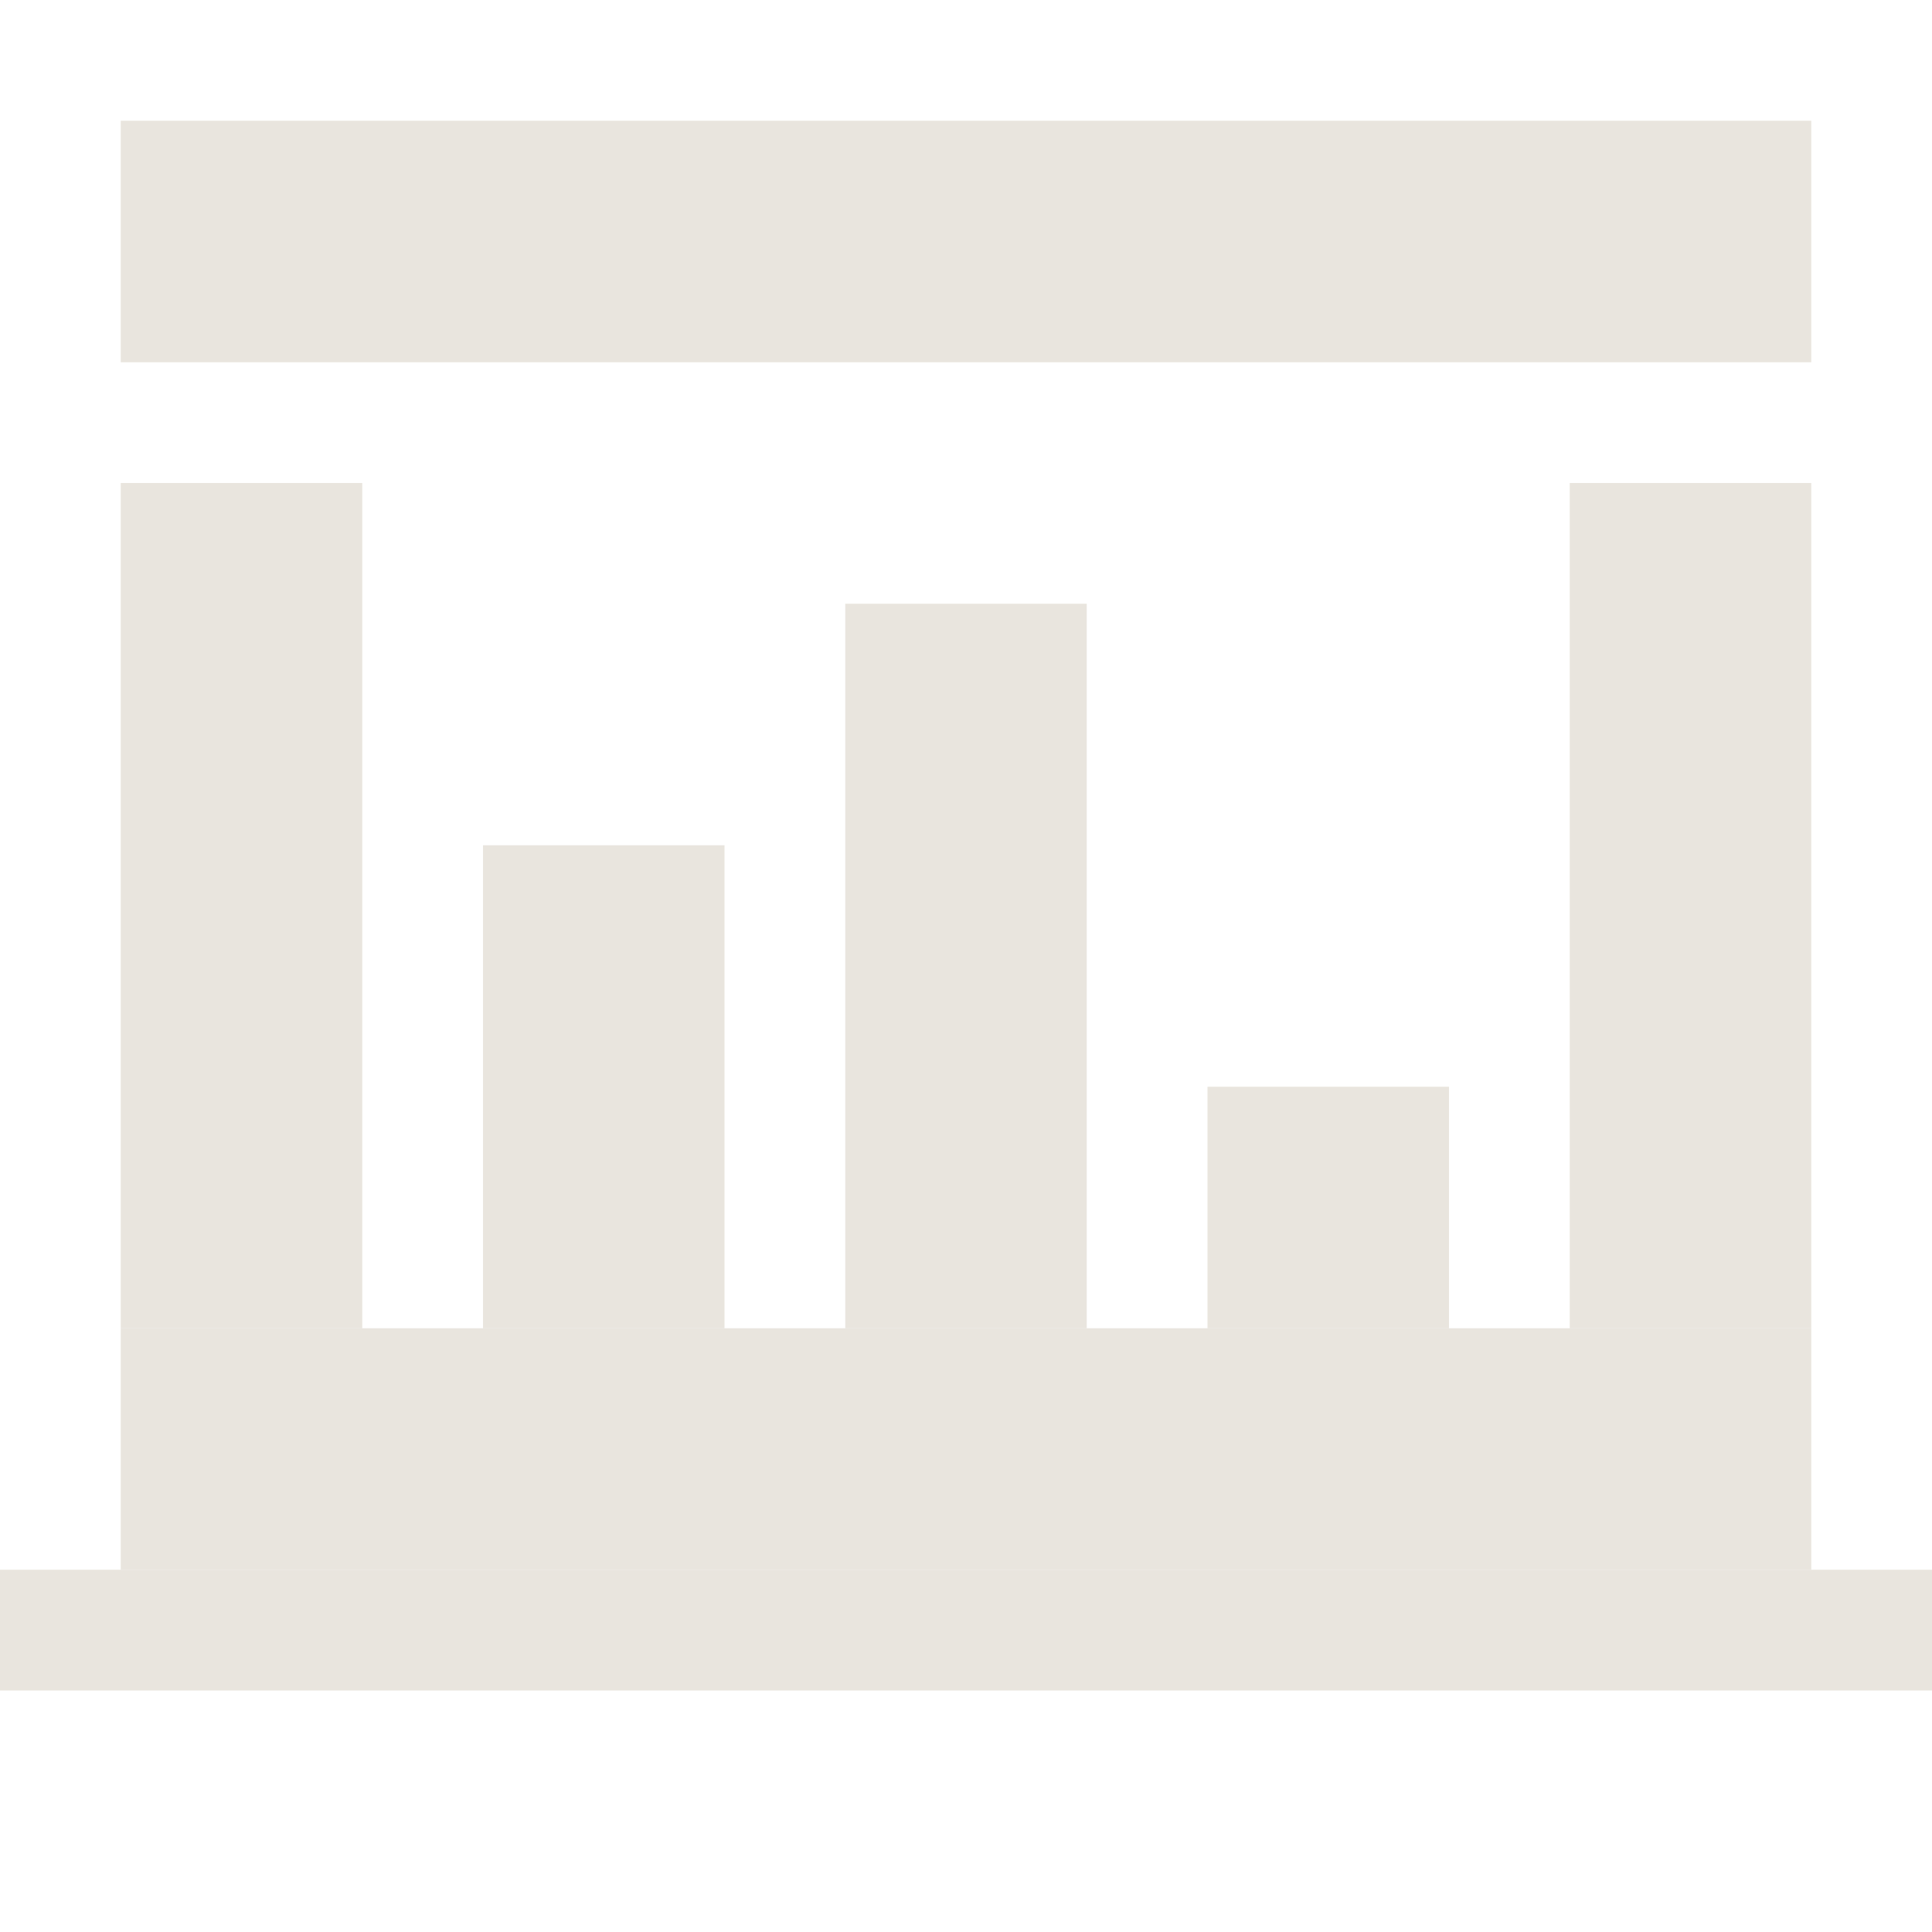
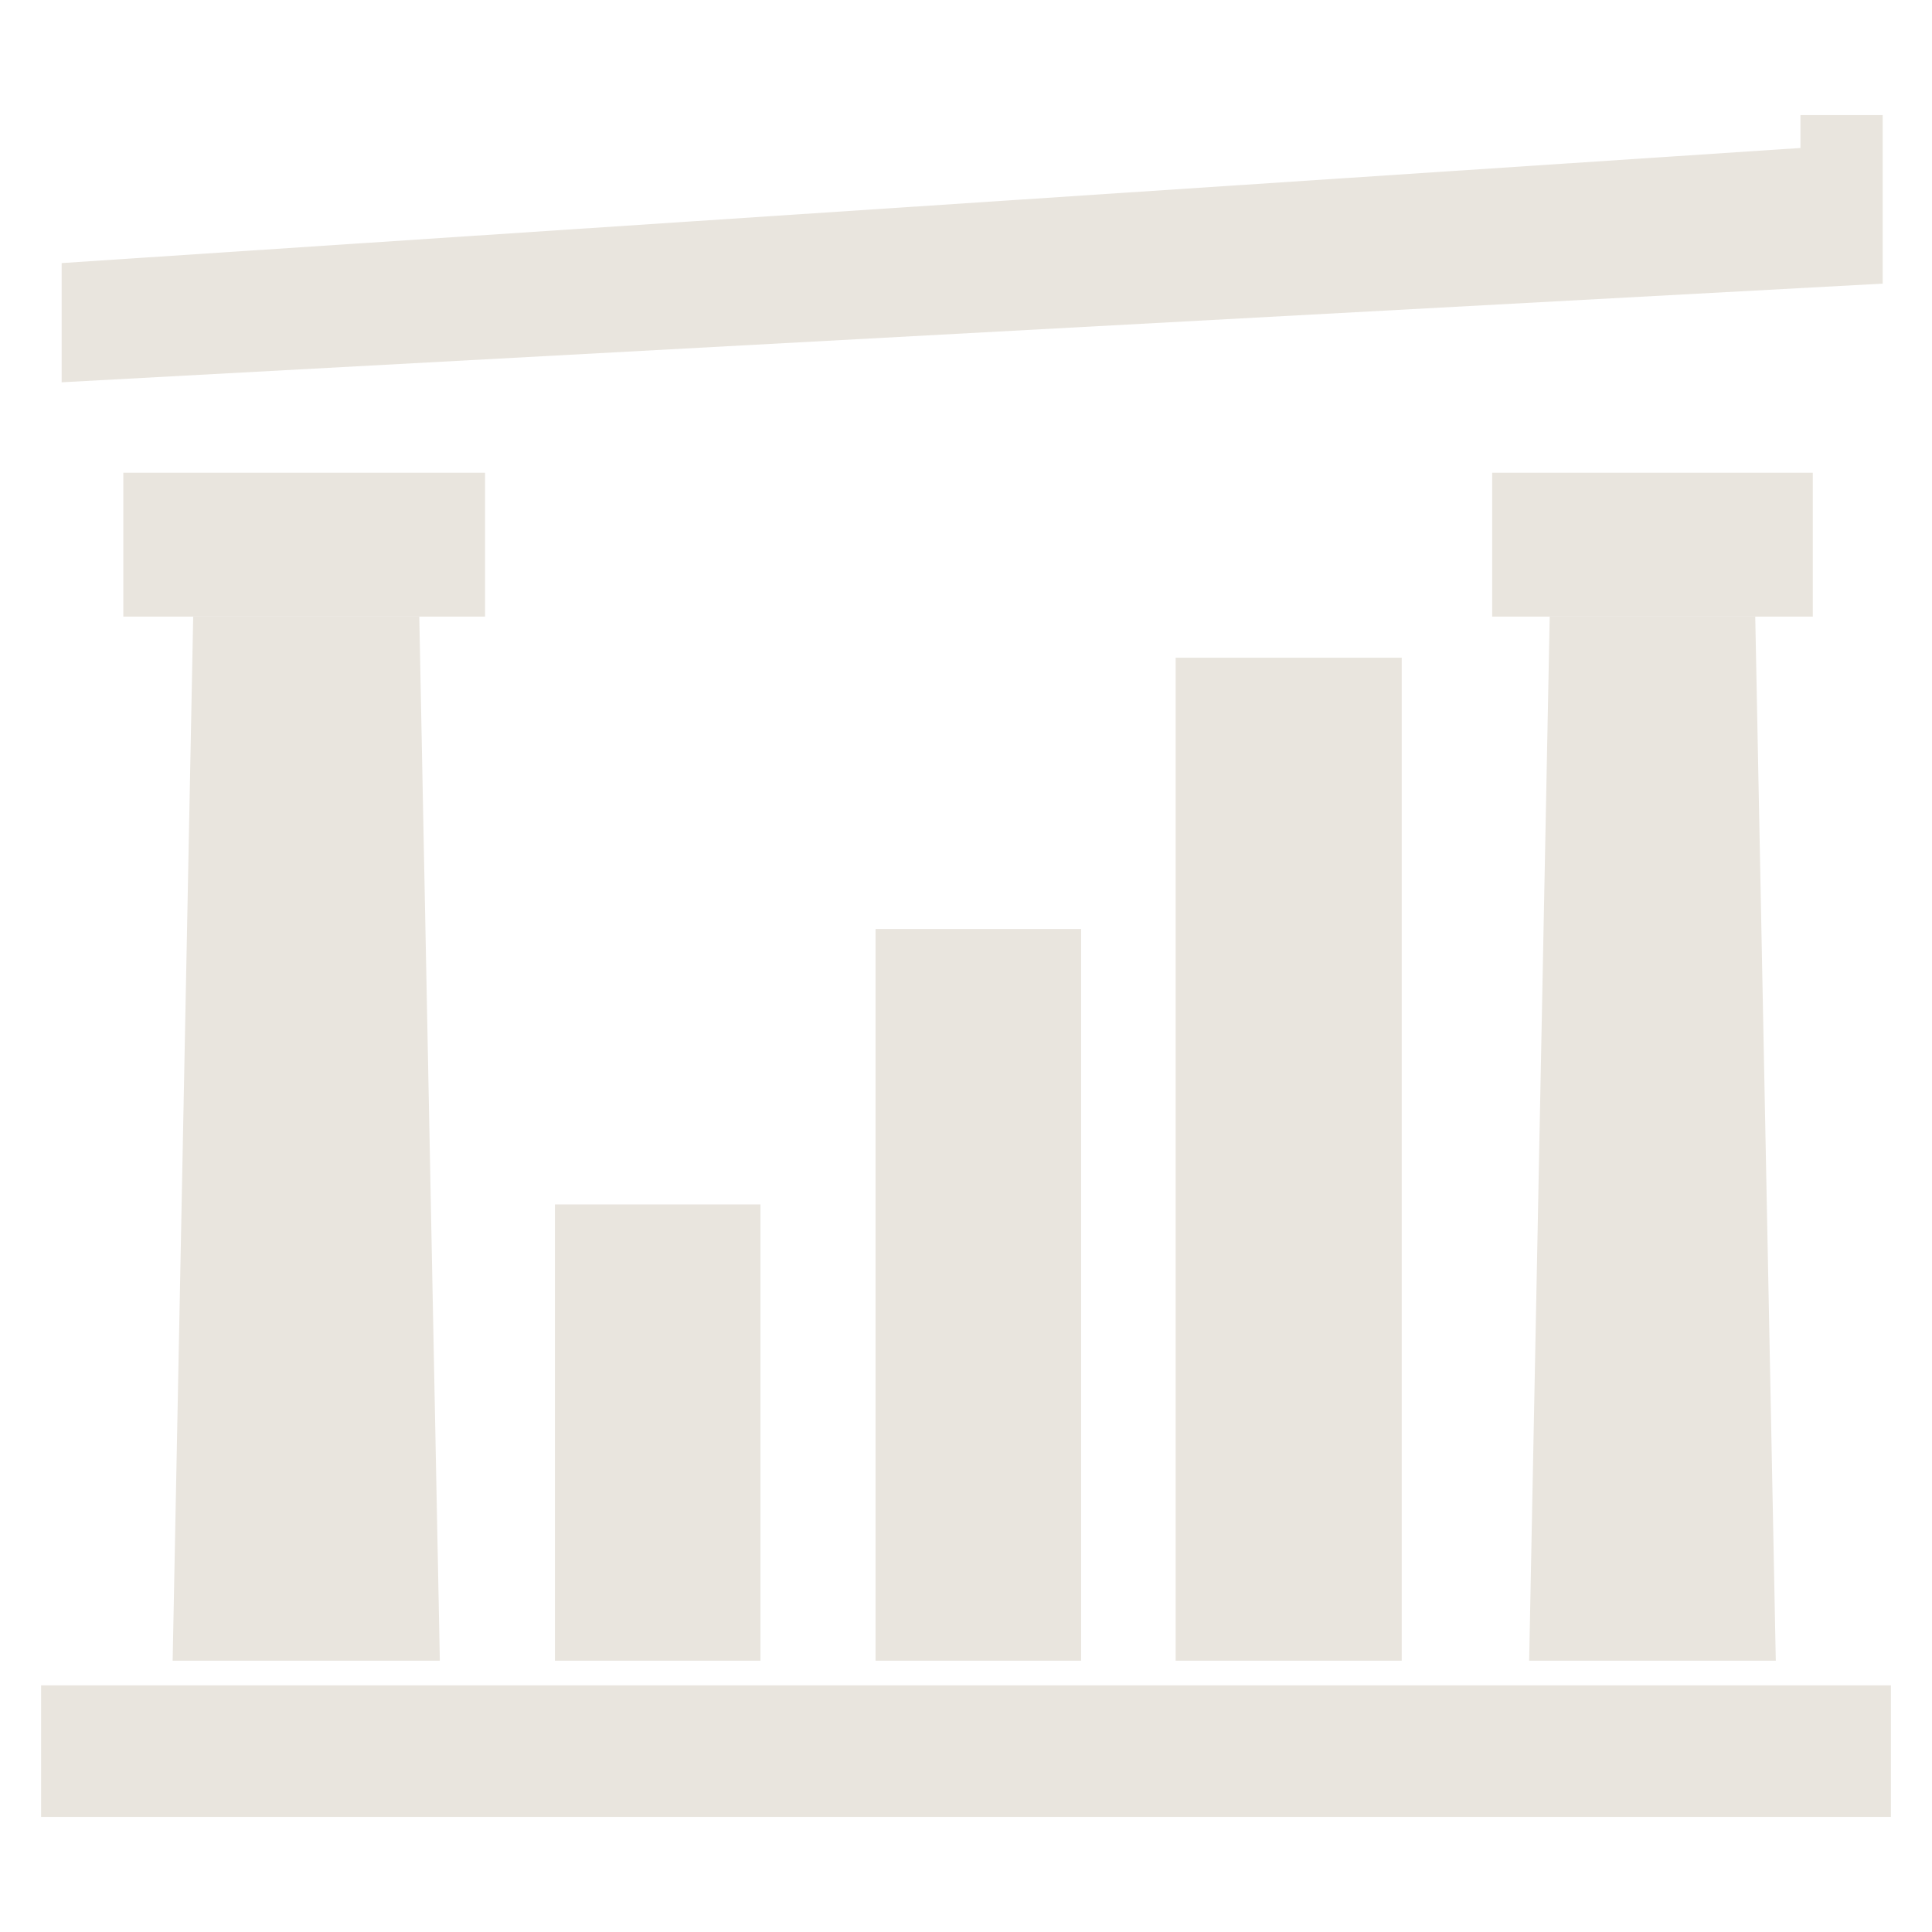
- <svg xmlns="http://www.w3.org/2000/svg" viewBox="0 0 16 16">
+ <svg xmlns="http://www.w3.org/2000/svg" viewBox="70 48 470 470">
  <g fill="#e9e5de">
-     <rect x="1" y="1" width="14" height="2" />
-     <rect x="1" y="4" width="2" height="7" />
-     <rect x="13" y="4" width="2" height="7" />
-     <rect x="4" y="7" width="2" height="4" />
-     <rect x="7" y="5" width="2" height="6" />
-     <rect x="10" y="9" width="2" height="2" />
-     <rect x="1" y="11" width="14" height="2" />
-     <rect x="0" y="13" width="16" height="1" />
+     <polygon points="85,112 508,84 508,76 528,76 528,117 85,141" />
+     <rect x="100" y="163" width="88" height="35" />
+     <rect x="433" y="163" width="78" height="35" />
+     <polygon points="117,198 172,198 177,452 112,452" />
+     <polygon points="447,198 497,198 502,452 442,452" />
+     <rect x="205" y="341" width="50" height="111" />
+     <rect x="283" y="274" width="50" height="178" />
+     <rect x="356" y="208" width="55" height="244" />
+     <rect x="80" y="458" width="450" height="32" />
  </g>
</svg>
